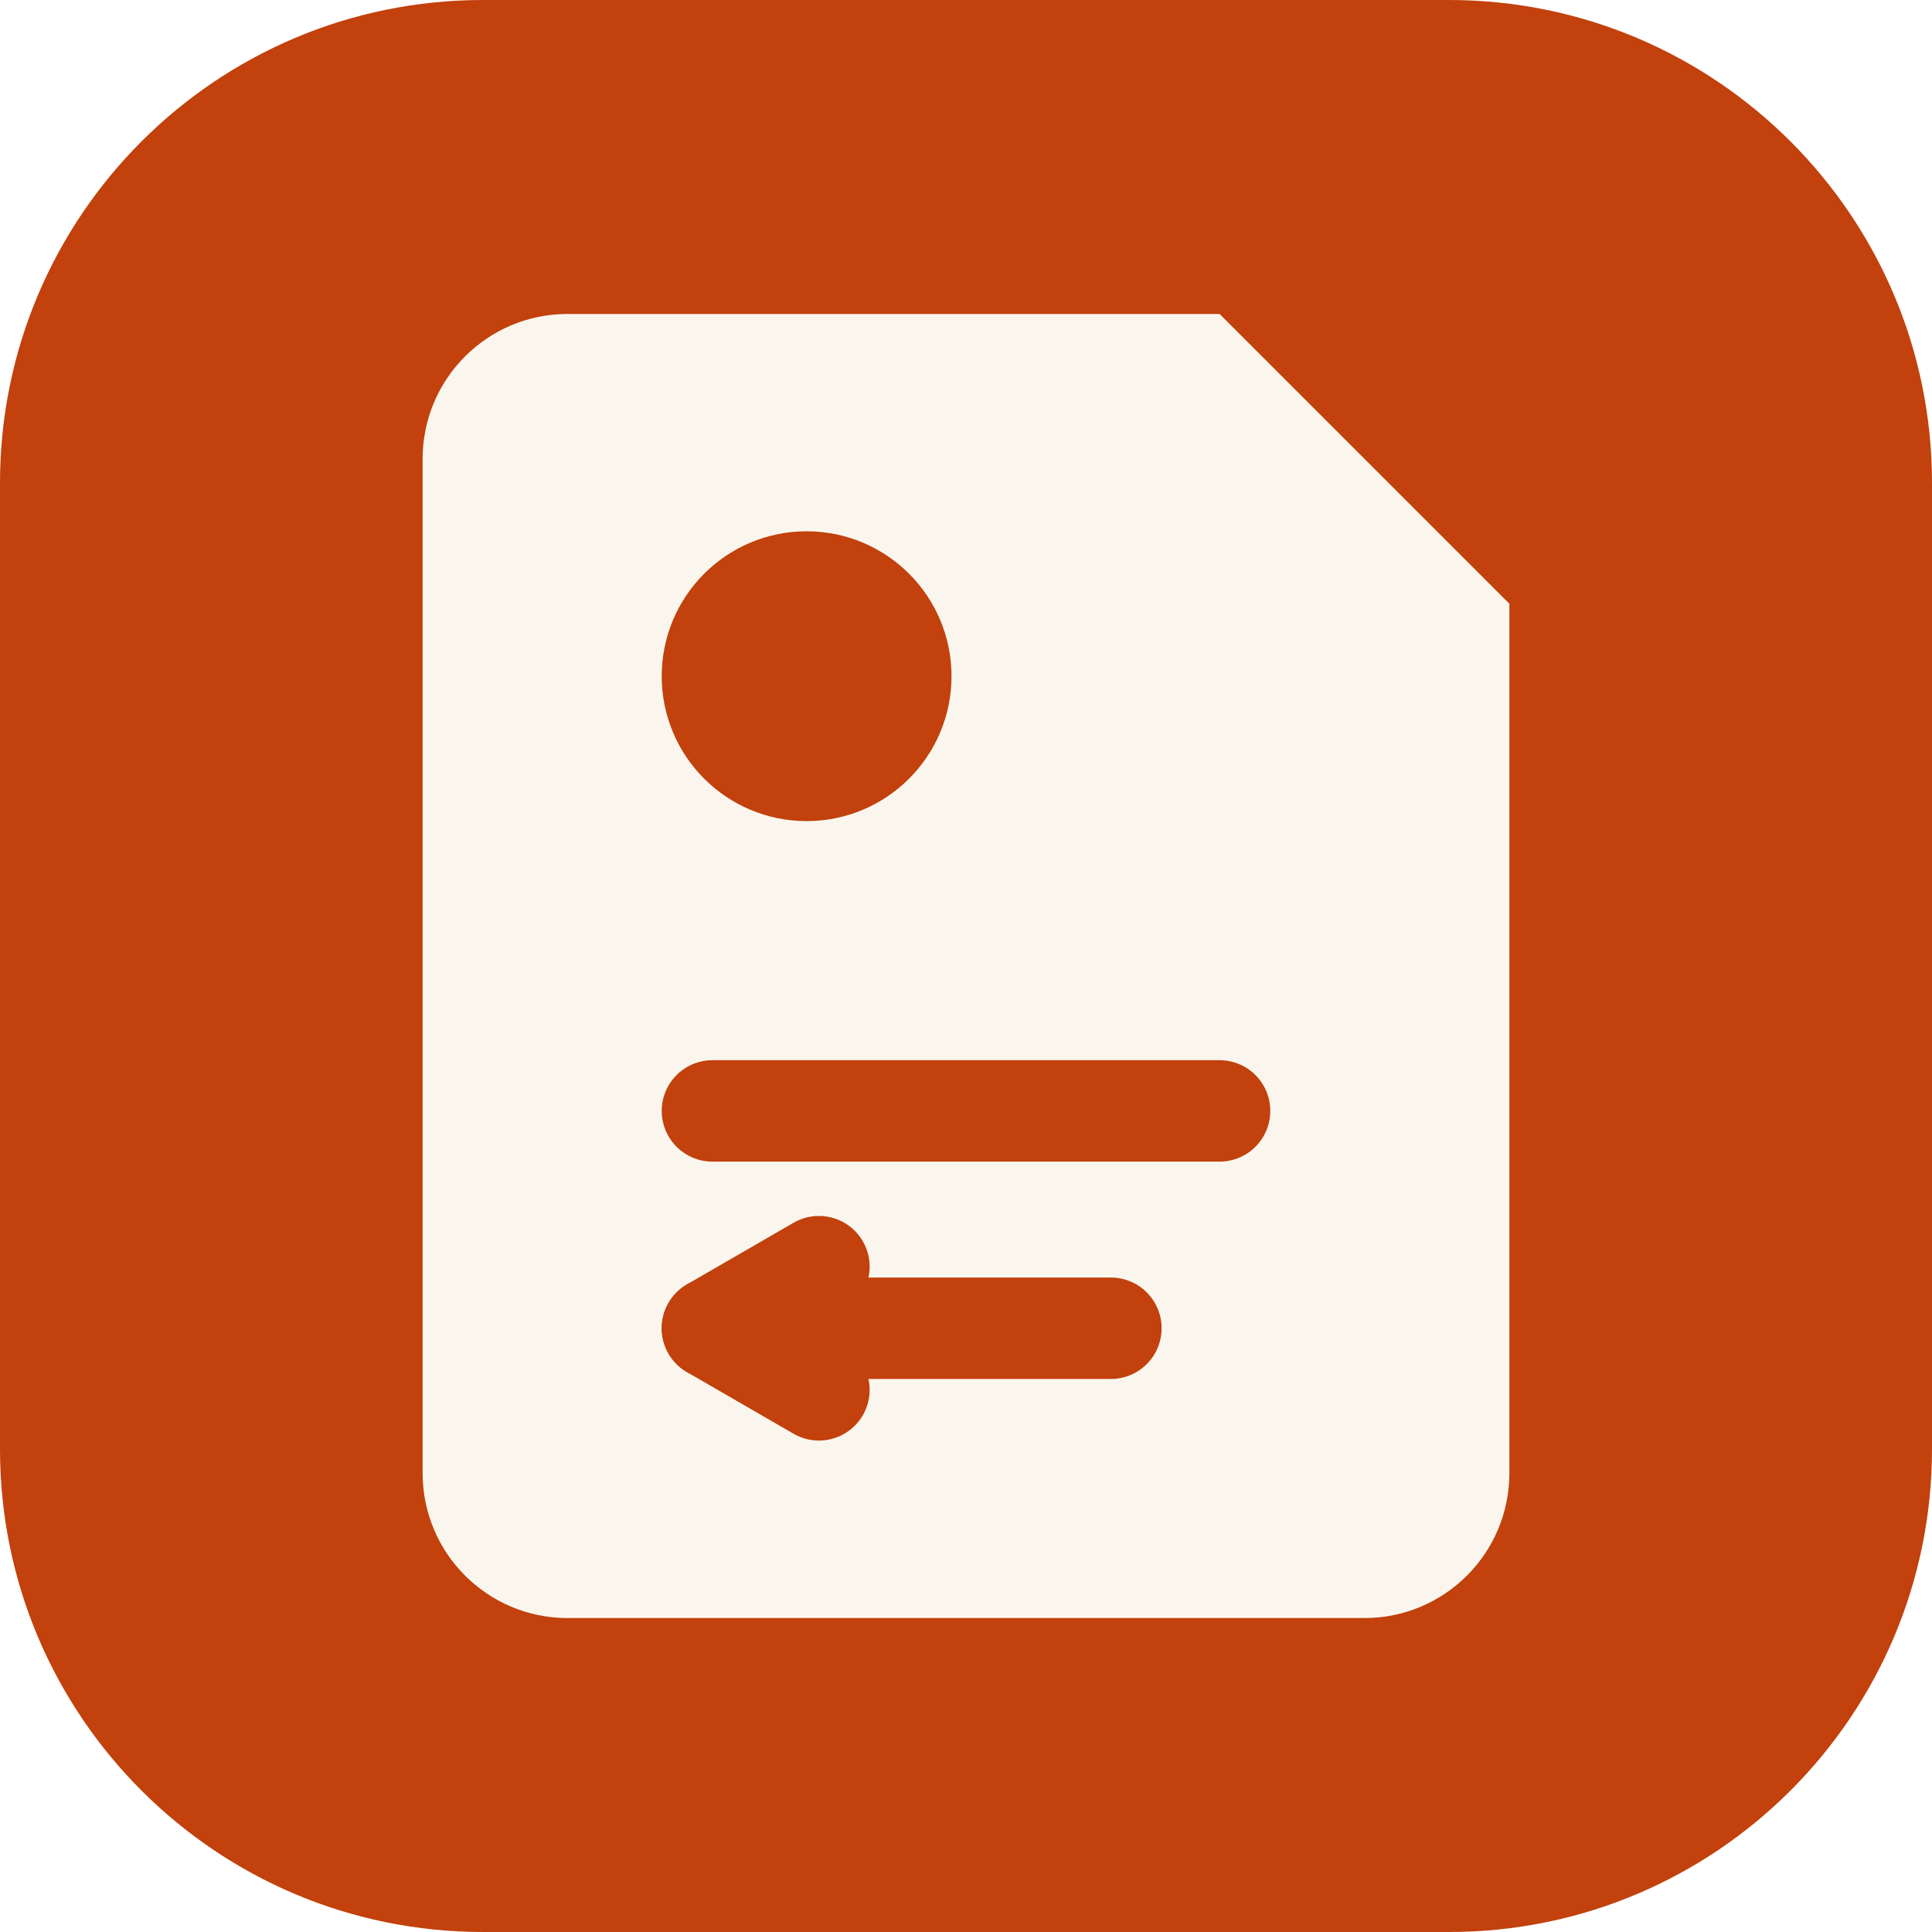
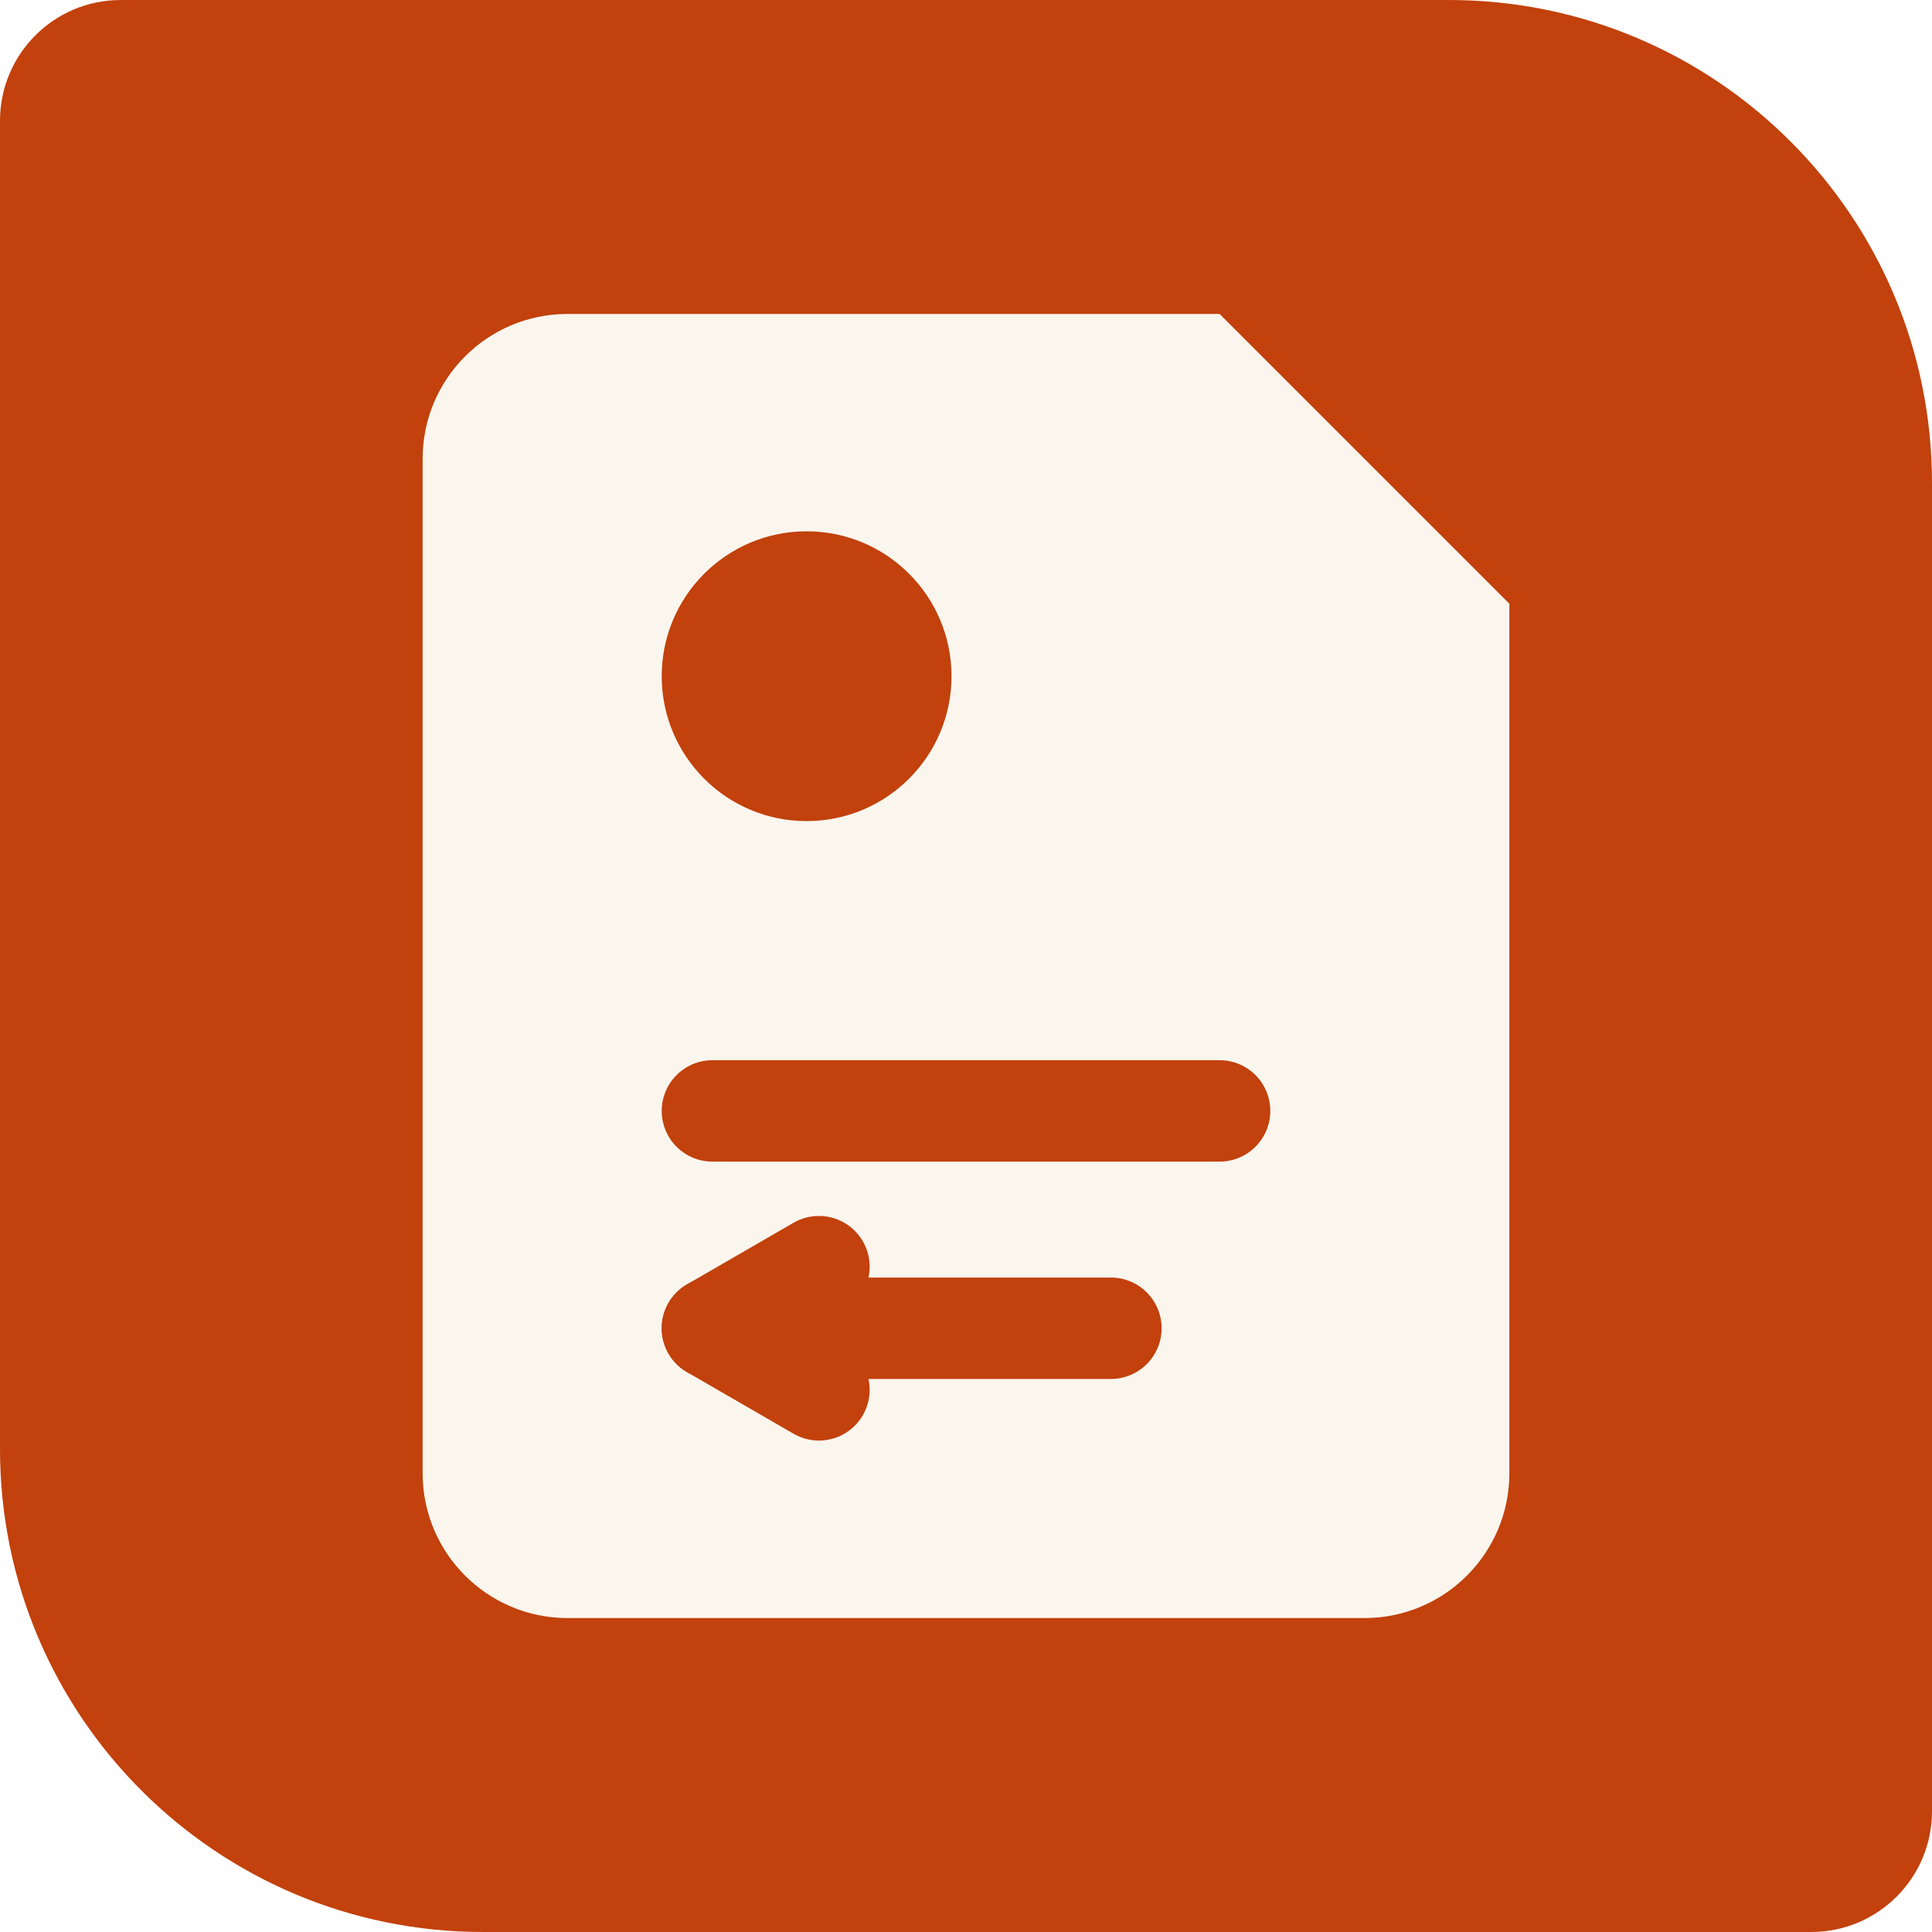
<svg xmlns="http://www.w3.org/2000/svg" width="32" height="32" viewBox="0 0 32 32" role="img" aria-label="Tagee">
-   <rect width="32" height="32" rx="8" fill="#c2410c" />
+   <path d="M2,0 H24 A8,8 0 0 1 32,8 V30 A2,2 0 0 1 30,32 H8 A8,8 0 0 1 0,24 V2 A2,2 0 0 1 2,0 Z" fill="#c2410c" />
  <g transform="translate(16 16) scale(1.2) translate(-16.5 -17)">
    <path d="M11 8h9l4 4v12a2 2 0 0 1-2 2H11a2 2 0 0 1-2-2V10a2 2 0 0 1 2-2z" fill="#faf6ee" />
    <circle cx="14.3" cy="13" r="2" fill="#c2410c" />
    <path d="M13 19H20M13 22H18.5" stroke="#c2410c" stroke-width="1.4" stroke-linecap="round" fill="none" />
    <path d="M14.47 21.15 13 22 14.47 22.85" fill="none" stroke="#c2410c" stroke-width="1.4" stroke-linecap="round" stroke-linejoin="round" />
  </g>
</svg>
